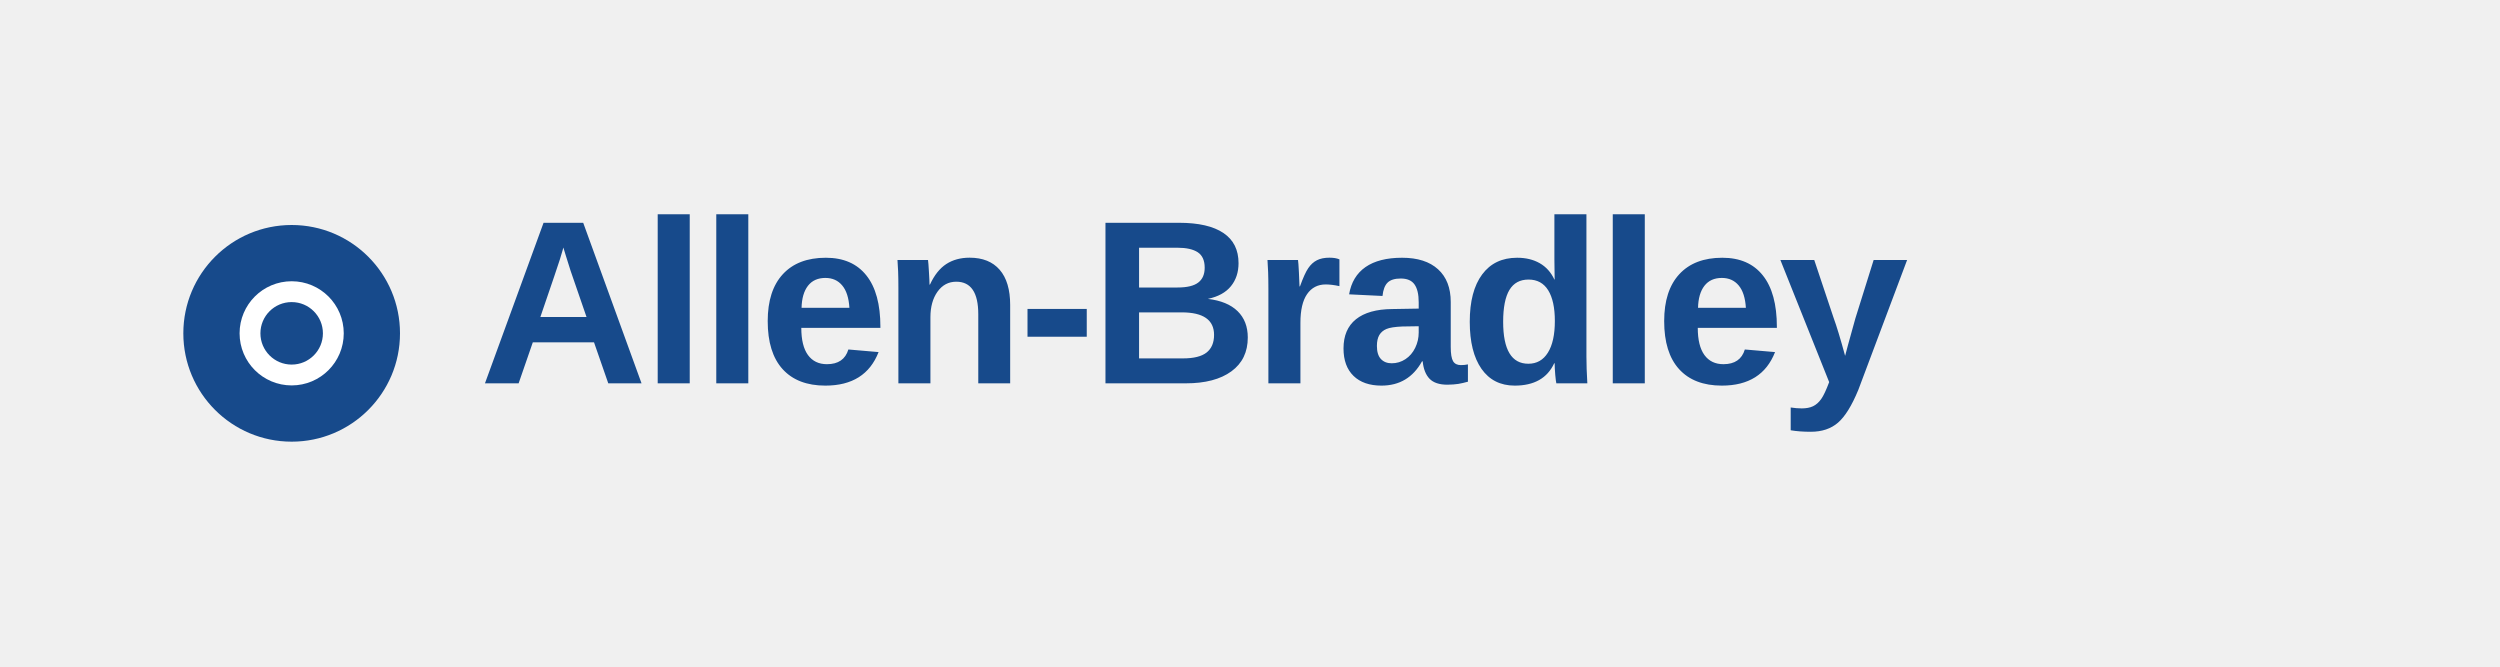
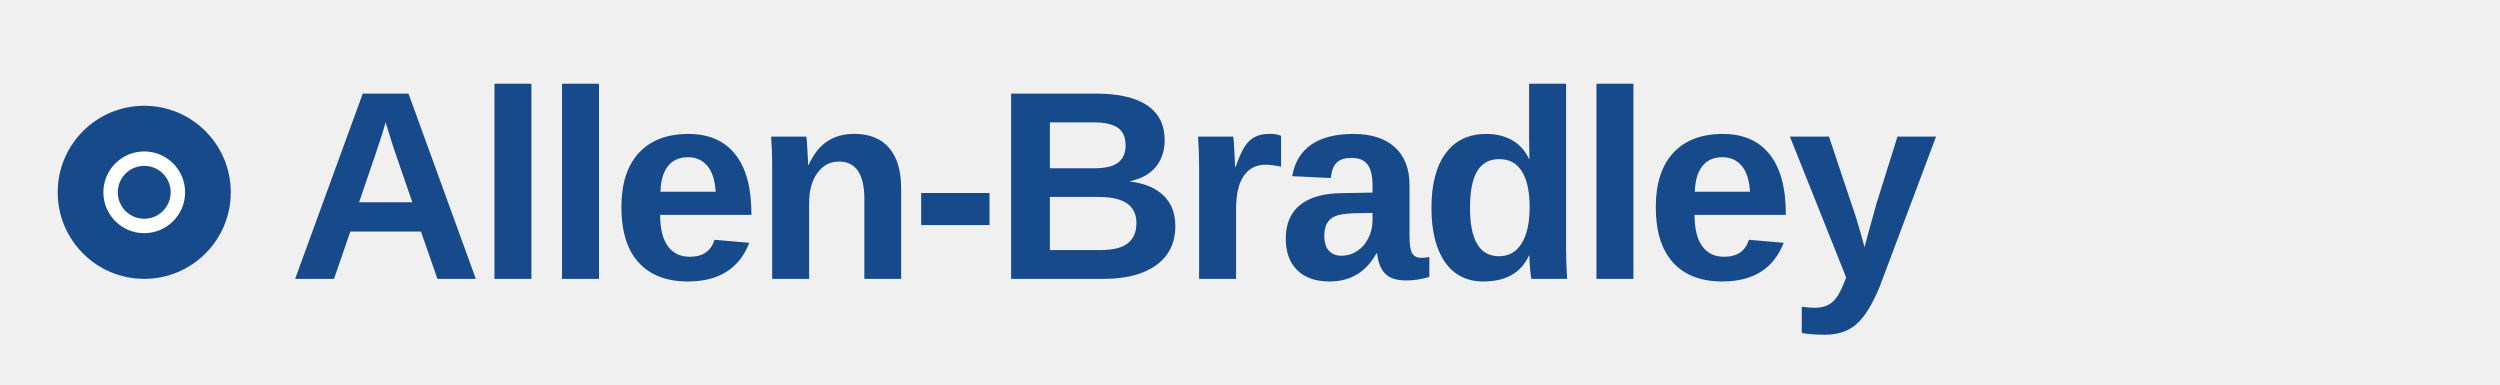
- <svg xmlns="http://www.w3.org/2000/svg" width="600" height="160" viewBox="0 0 600 160" fill="none">
-   <rect width="600" height="160" fill="transparent" />
-   <circle cx="70" cy="80" r="26" fill="#174A8B" />
-   <circle cx="70" cy="80" r="10" fill="transparent" stroke="white" stroke-width="5" />
-   <text x="115" y="92" font-family="Arial, Helvetica, sans-serif" font-size="56" font-weight="700" fill="#174A8B" letter-spacing="-1.5">
+ <svg xmlns="http://www.w3.org/2000/svg" viewBox="0 0 520 80">
+   <circle cx="30" cy="40" r="18" fill="#174A8B" />
+   <circle cx="30" cy="40" r="7" fill="none" stroke="white" stroke-width="3" />
+   <text x="60" y="58" font-family="Arial, Helvetica, sans-serif" font-size="56" font-weight="700" fill="#174A8B" letter-spacing="-1.5">
    Allen-Bradley
  </text>
</svg>
